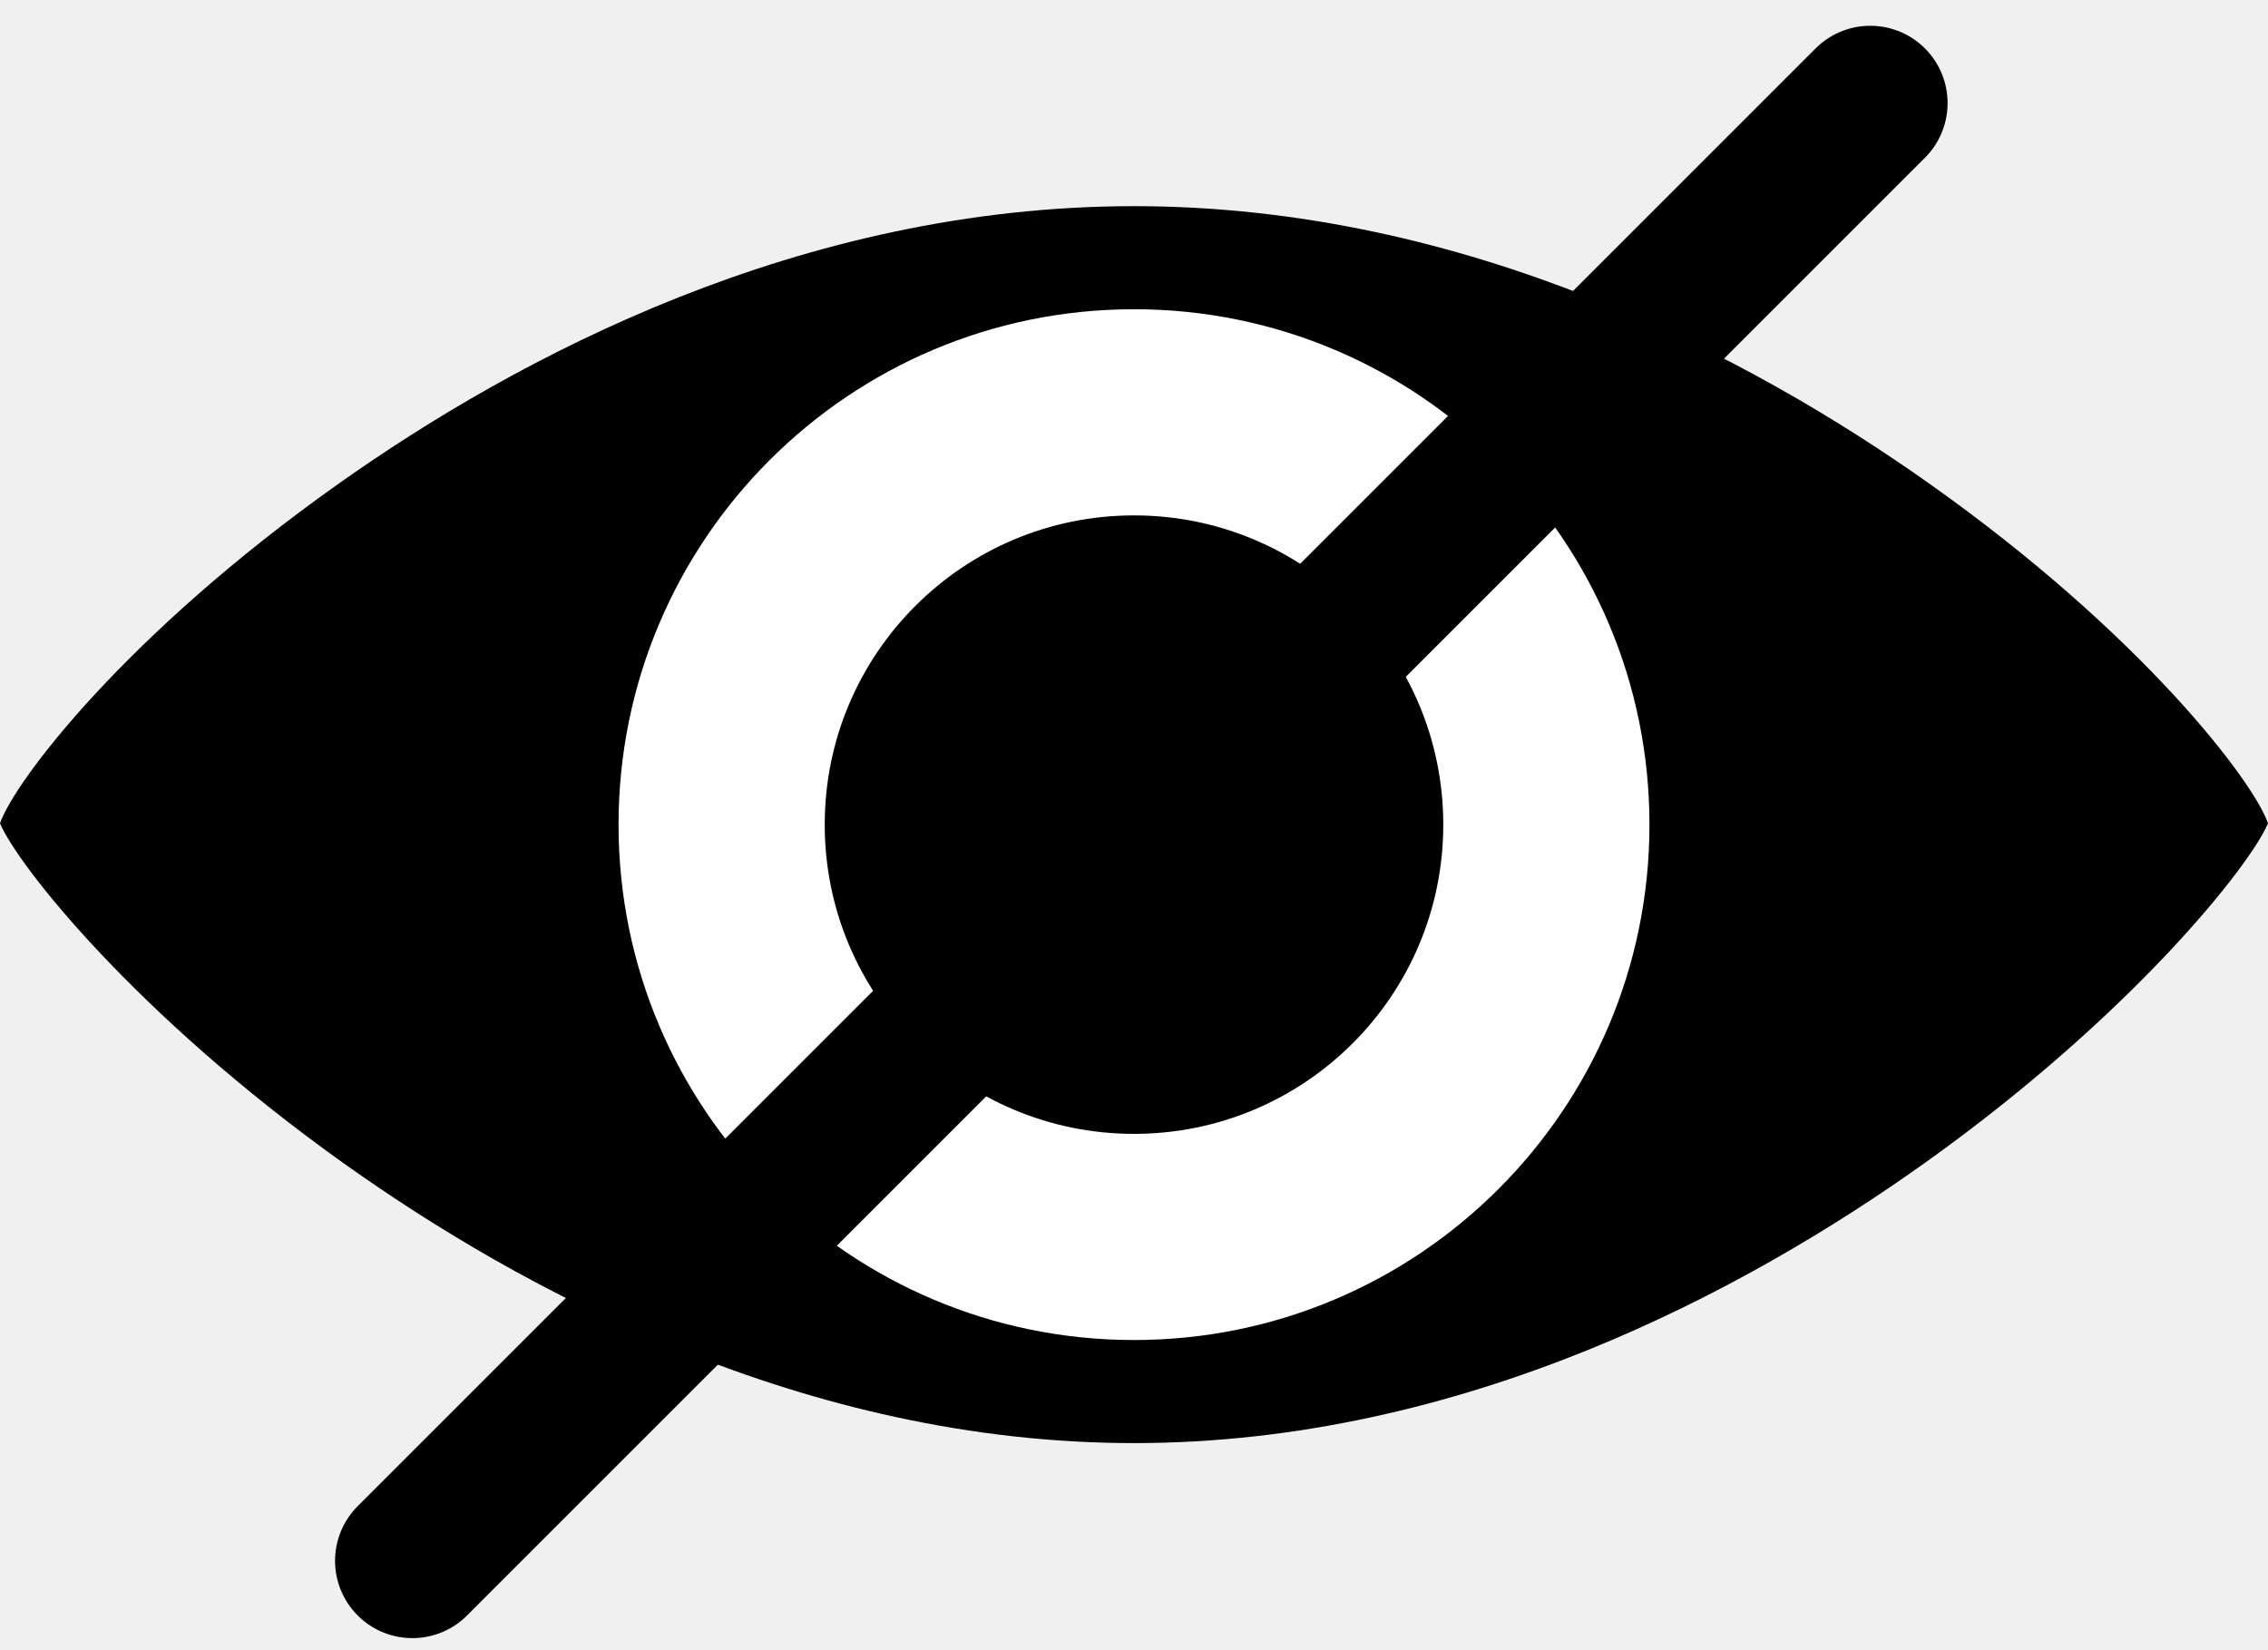
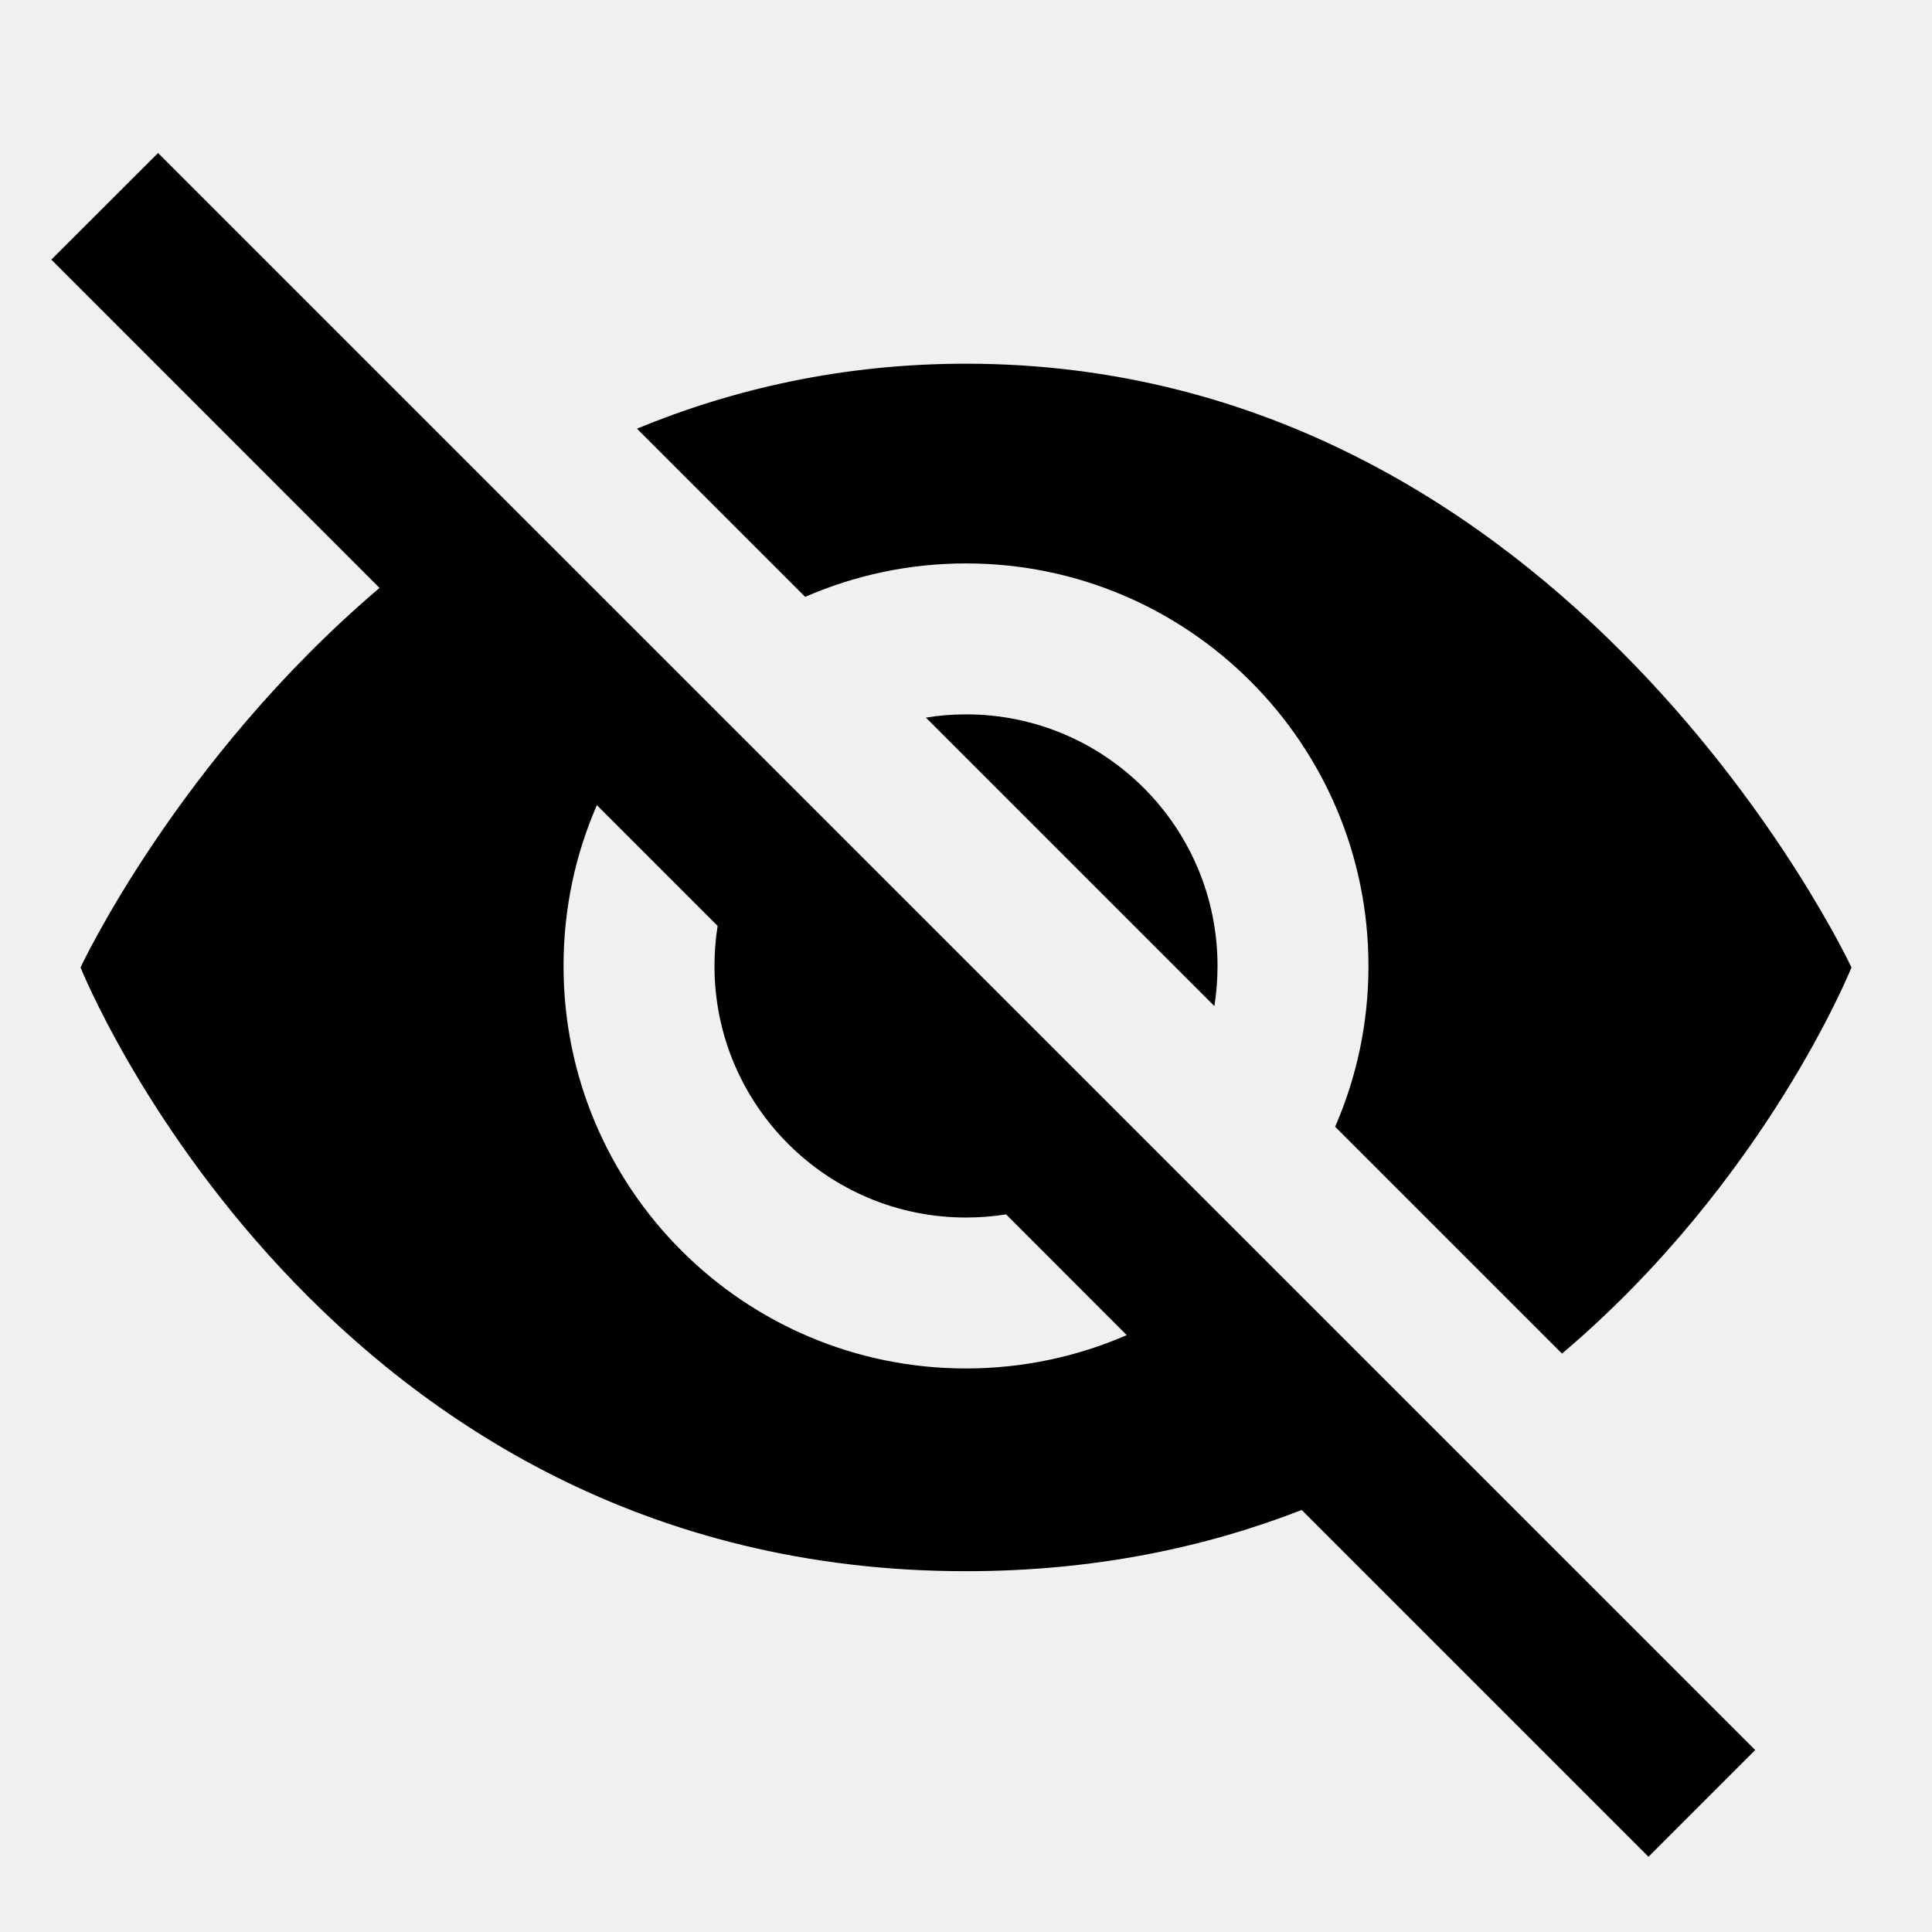
- <svg xmlns="http://www.w3.org/2000/svg" width="22px" height="16px" viewBox="0 0 22 16" version="1.1">
-   <g id="VA-–-Login-and-Checkout" stroke="none" stroke-width="1" fill="currentColor" fill-rule="evenodd">
-     <g id="VA---Password-reset---save-and-login" transform="translate(-840, -566)">
-       <g id="Group-5-Copy-2" transform="translate(840, 567)">
-         <g id="Group-7" transform="translate(0, 1)">
-           <path d="M0,5.987 C0.167,6.389 1.314,7.843 3.322,9.277 C5.062,10.519 7.806,12 11,12 C14.194,12 16.938,10.519 18.678,9.277 C20.686,7.843 21.833,6.389 22,5.987 C21.86,5.582 20.783,4.156 18.715,2.692 C16.981,1.464 14.234,0 11,0 C7.766,0 5.019,1.464 3.285,2.692 C1.217,4.156 0.14,5.582 0,5.987 Z" id="Stroke-3-Copy-3" fill="currentColor" />
-           <path d="M16,6 C16,8.761 13.761,11 11,11 C8.239,11 6,8.761 6,6 C6,3.239 8.239,1 11,1 C13.761,1 16,3.239 16,6 Z" id="Stroke-1-Copy-2" fill="#FFFFFF" />
-           <path d="M14,6 C14,7.657 12.657,9 11,9 C9.343,9 8,7.657 8,6 C8,4.343 9.343,3 11,3 C12.657,3 14,4.343 14,6 Z" id="Stroke-1-Copy-2" fill="currentColor" />
-         </g>
-         <g id="Group-8" transform="translate(4, 0)" stroke="currentColor" stroke-linecap="round" stroke-width="1.5">
-           <g id="Group-7">
-             <line x1="14.142" y1="0" x2="0" y2="14.142" id="Line-2" />
-           </g>
-         </g>
-       </g>
-     </g>
-   </g>
+ <svg xmlns="http://www.w3.org/2000/svg" width="16" height="16" viewBox="0 0 16 16" fill="none">
+   <path fill-rule="evenodd" clip-rule="evenodd" d="M10.78 12.505L13.652 15.377L14.536 14.493L1.309 1.267L0.425 2.15L3.143 4.869C1.47 6.291 0.667 8.012 0.667 8.012C0.667 8.012 2.667 13.012 8 13.012C9.053 13.012 9.976 12.818 10.78 12.505ZM9.331 11.057L8.332 10.057C8.224 10.074 8.113 10.083 8 10.083C6.849 10.083 5.917 9.15 5.917 8C5.917 7.887 5.926 7.776 5.943 7.668L4.943 6.668C4.765 7.076 4.667 7.526 4.667 8C4.667 9.841 6.159 11.333 8 11.333C8.473 11.333 8.924 11.234 9.331 11.057ZM15.333 8.012C15.333 8.012 14.627 9.777 12.936 11.21L11.057 9.331C11.235 8.923 11.333 8.473 11.333 8C11.333 6.159 9.841 4.666 8 4.666C7.527 4.666 7.076 4.765 6.668 4.943L5.275 3.55C6.075 3.22 6.982 3.012 8 3.012C13 3.012 15.333 8.012 15.333 8.012ZM10.083 8C10.083 8.113 10.074 8.224 10.057 8.332L7.668 5.943C7.776 5.925 7.887 5.916 8 5.916C9.151 5.916 10.083 6.849 10.083 8Z" fill="currentColor" />
</svg>
